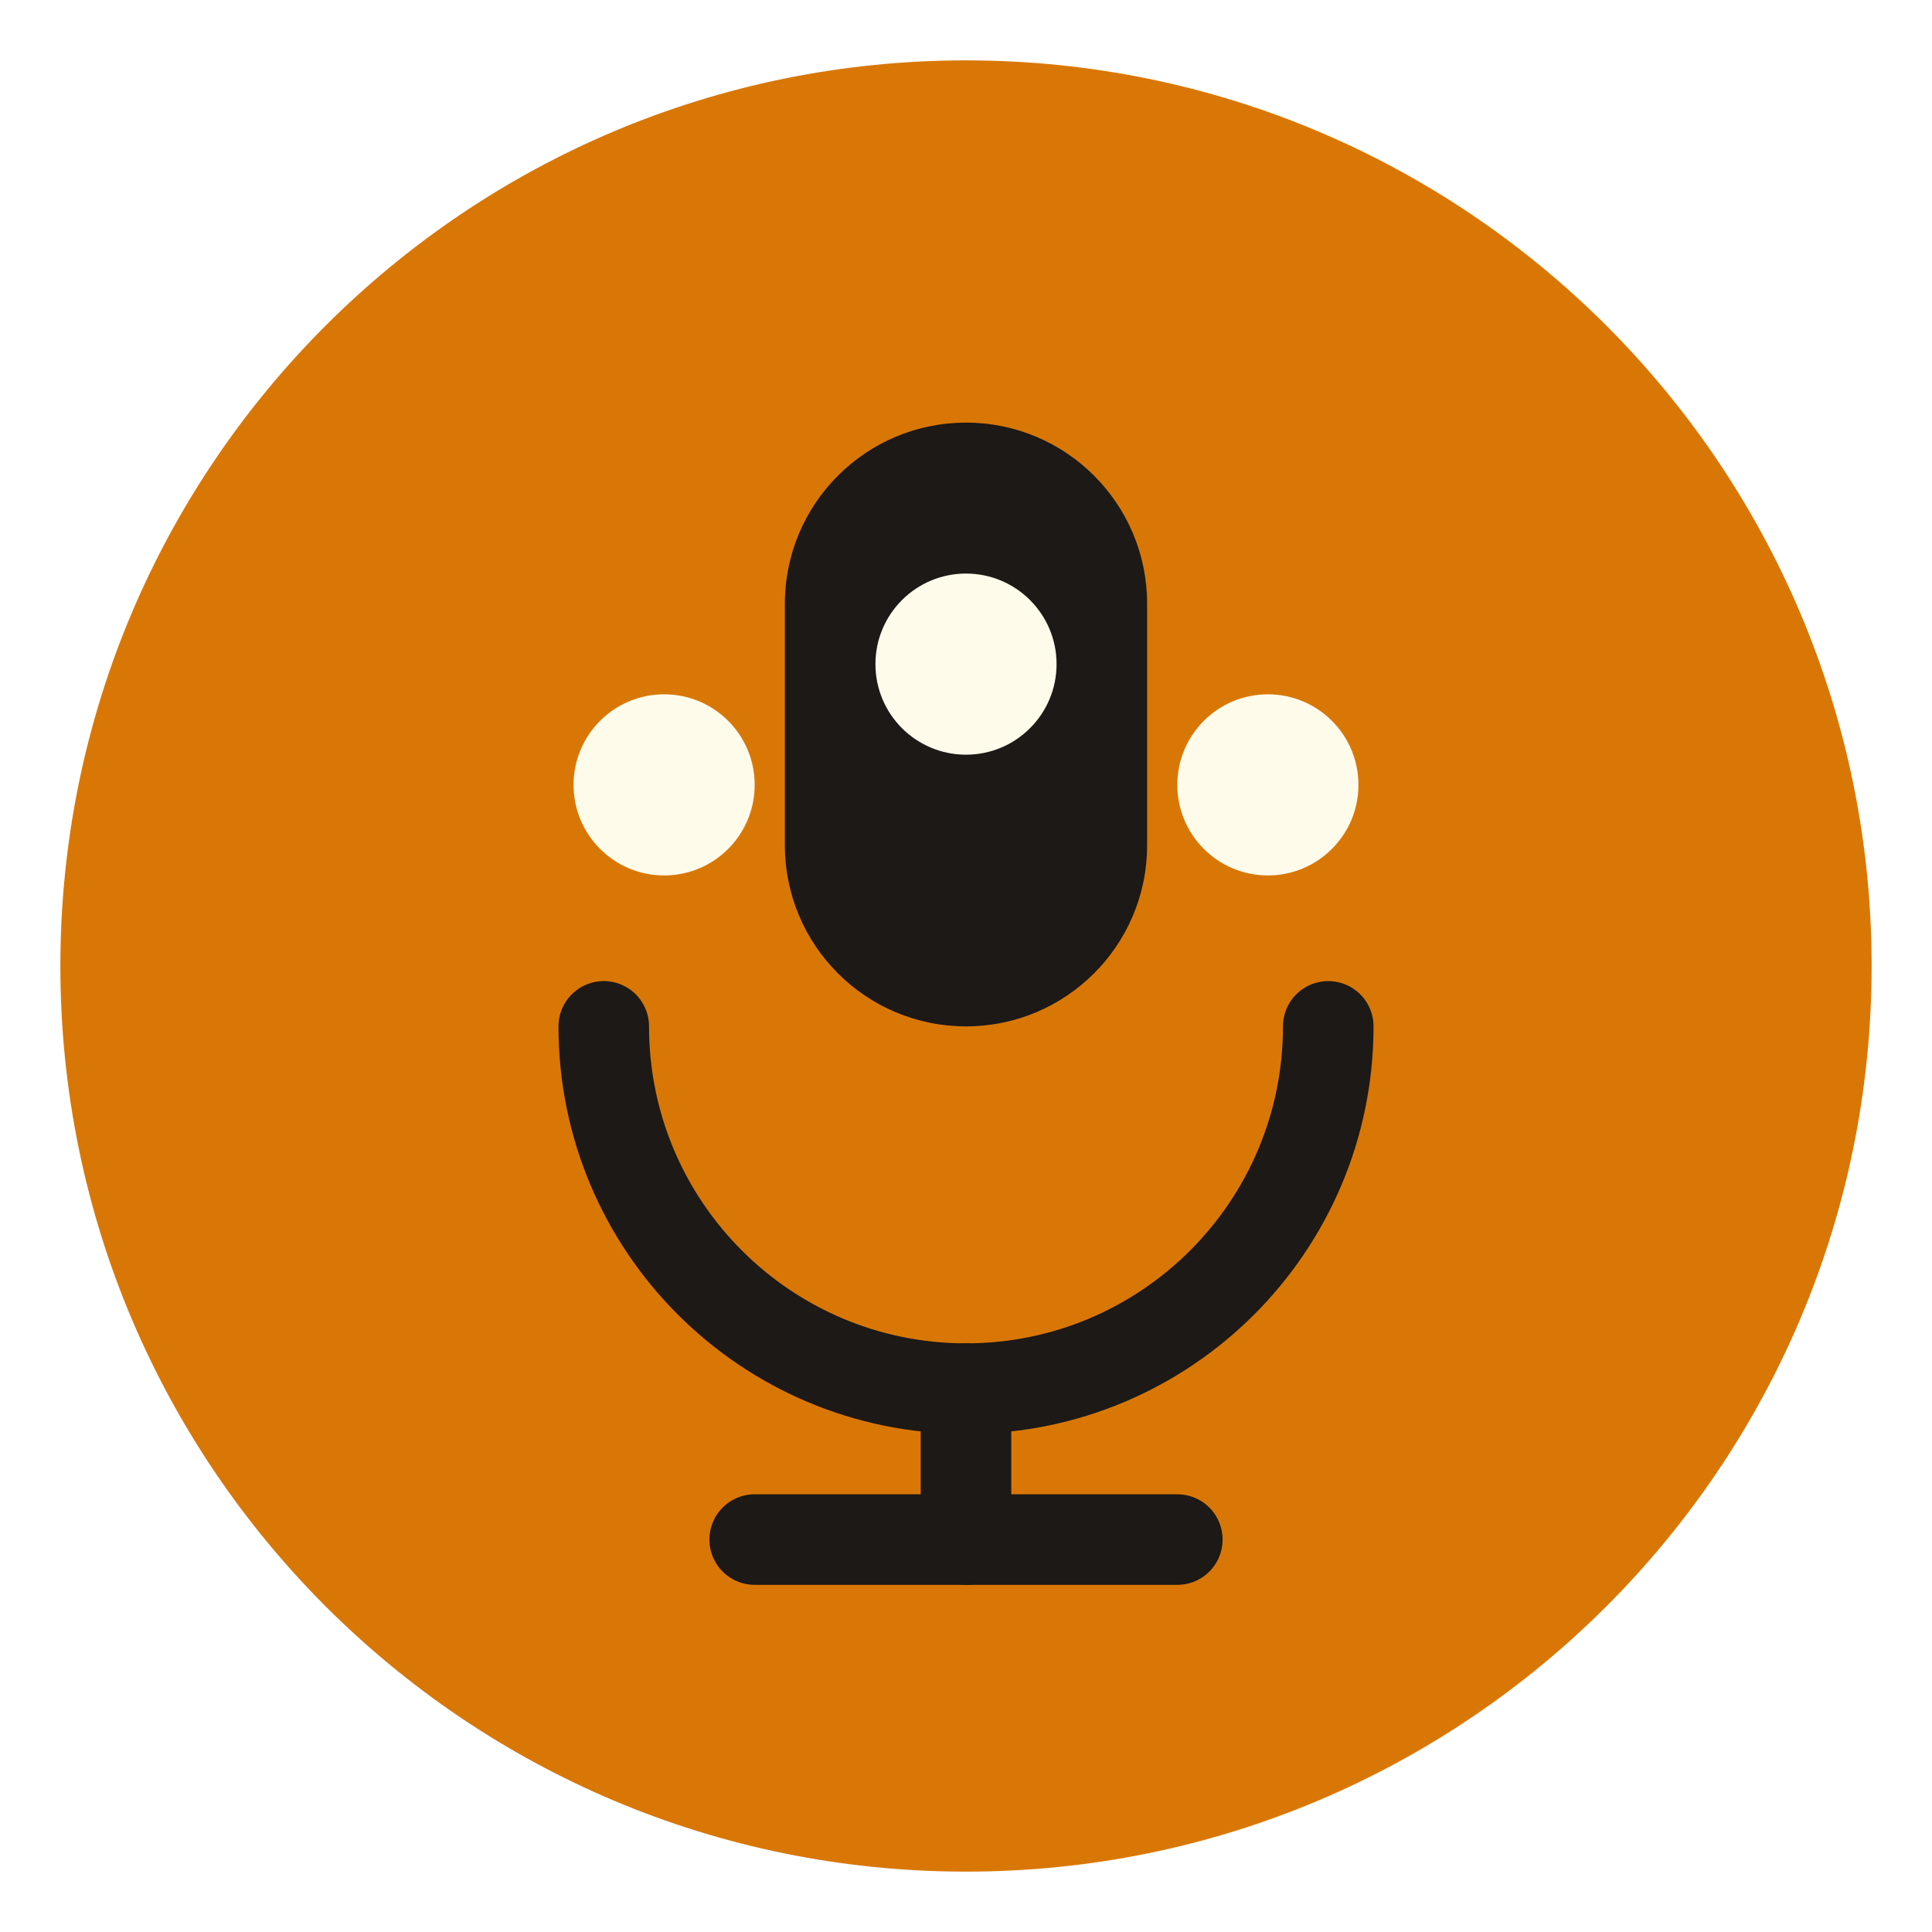
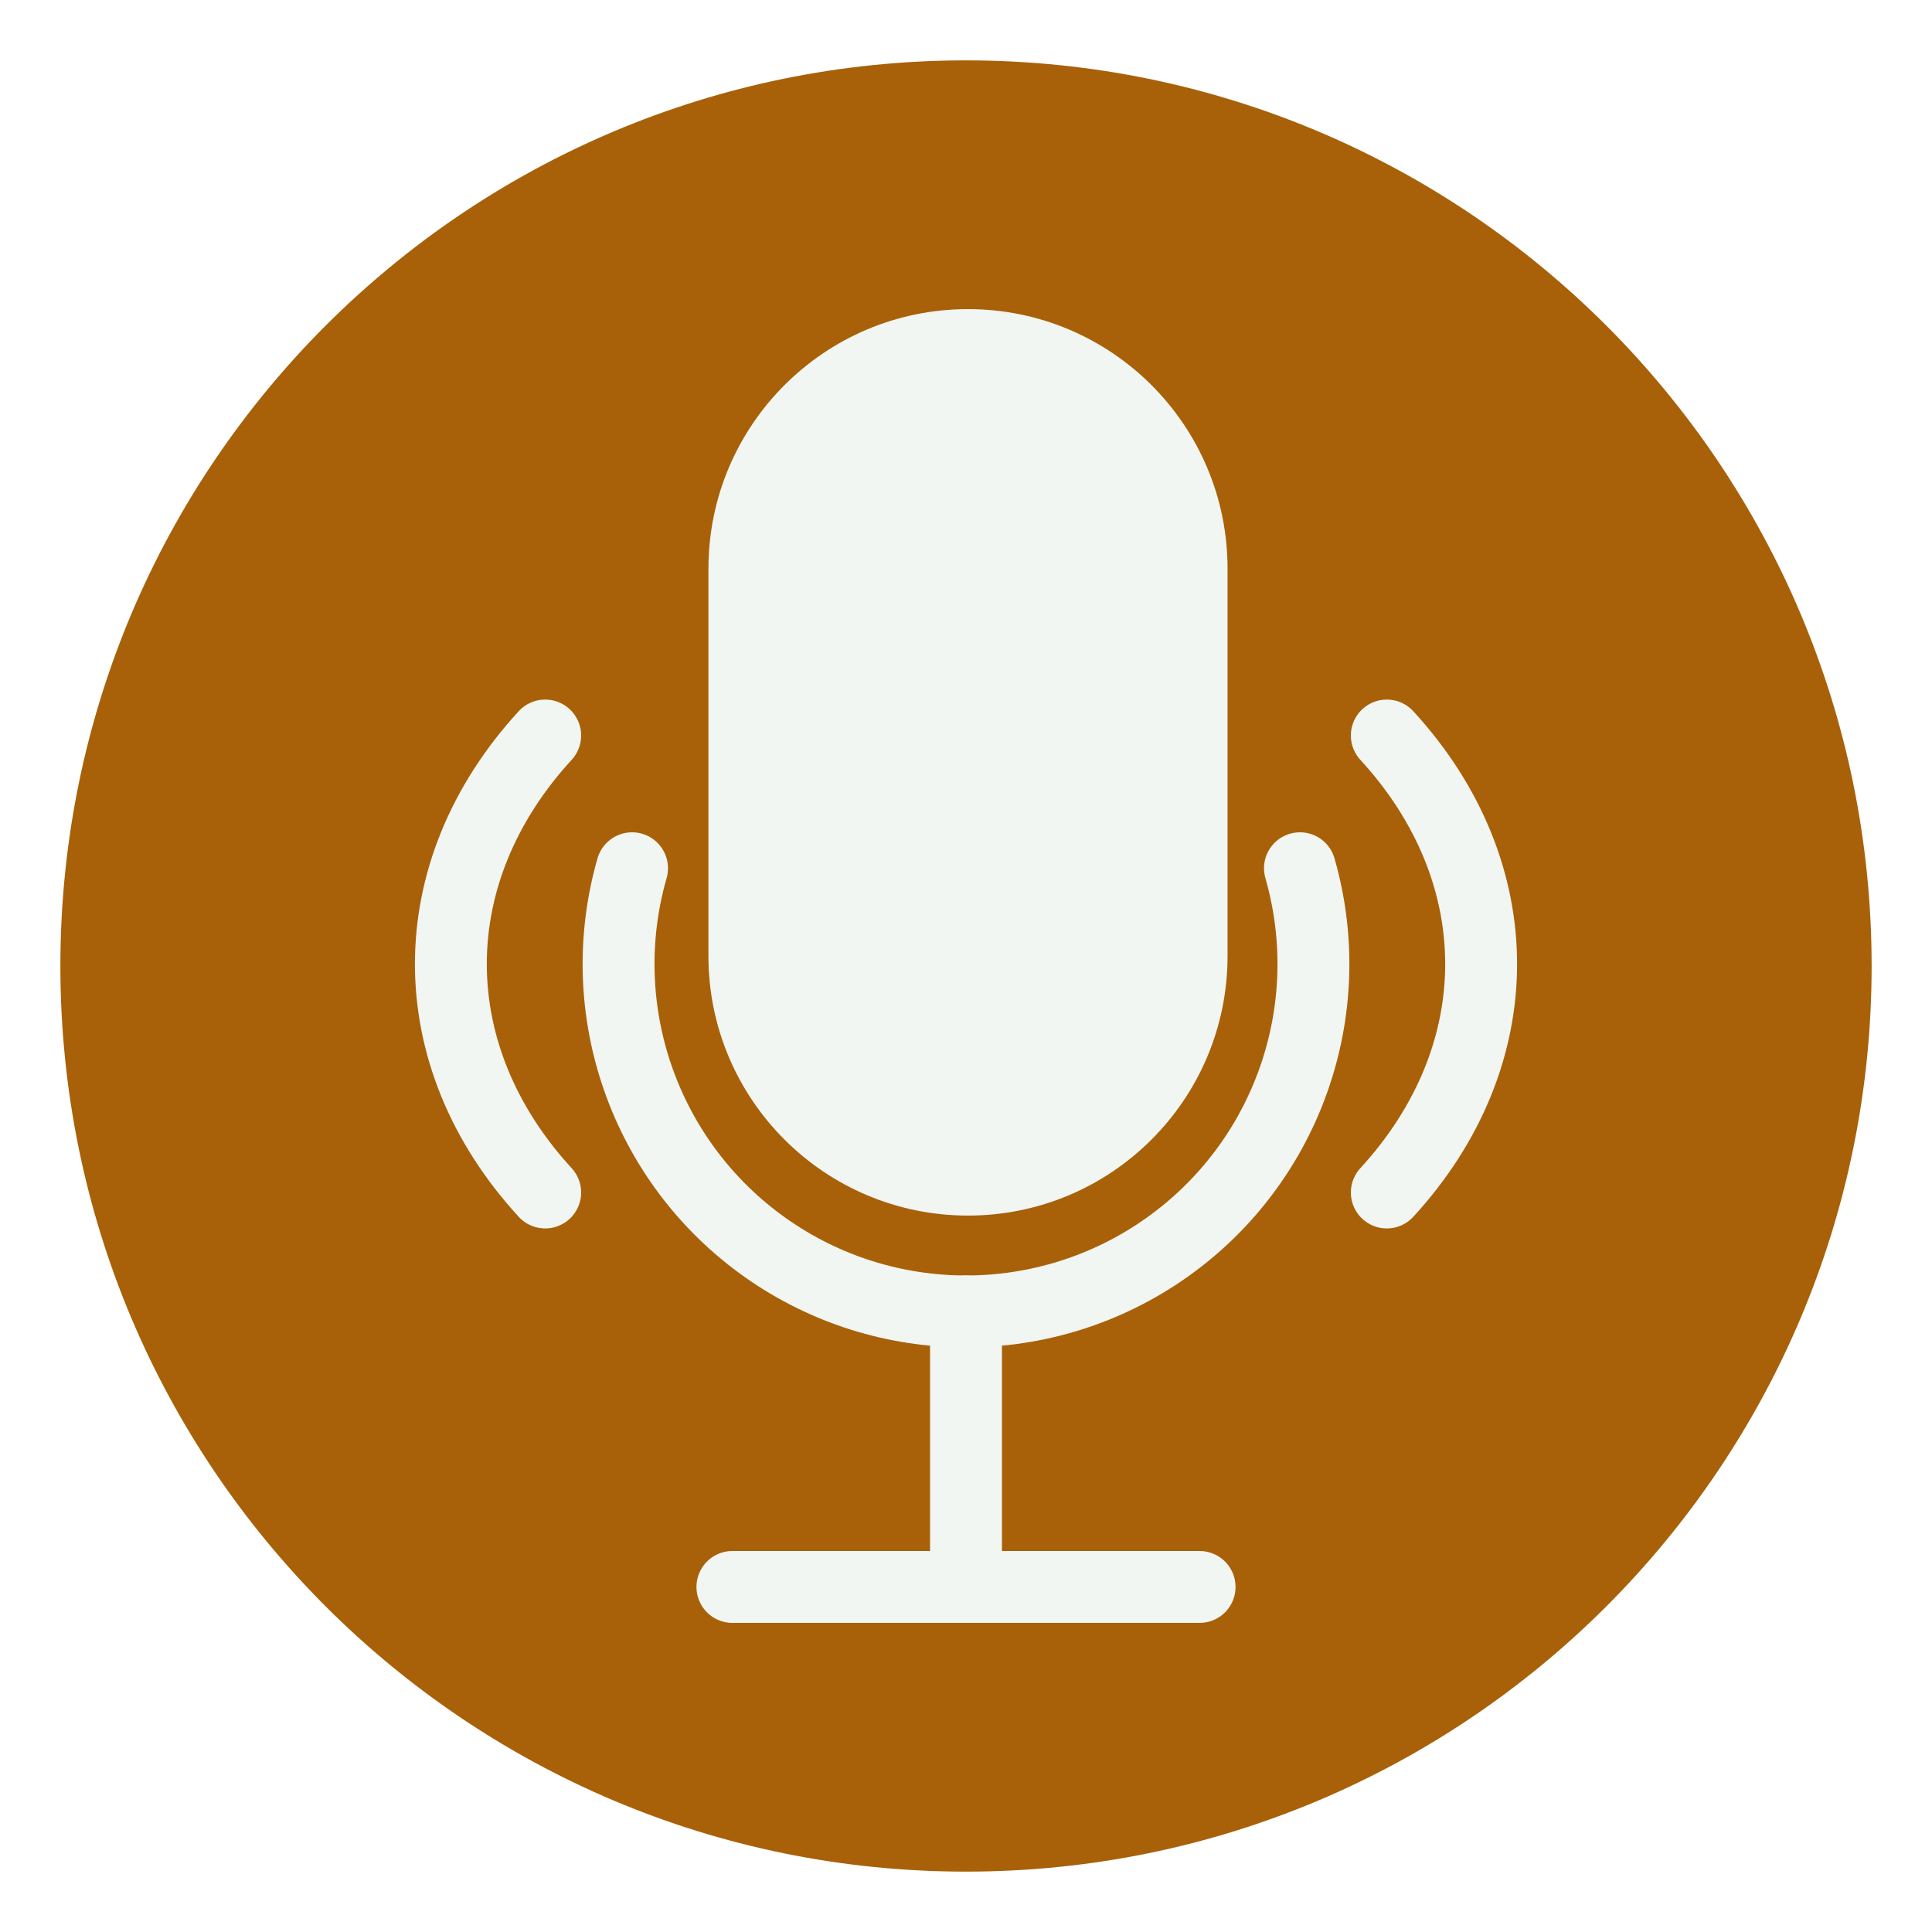
- <svg xmlns="http://www.w3.org/2000/svg" width="128" height="128" viewBox="0 0 128 128">
-   <circle cx="64" cy="64" r="60" fill="#d97706" />
-   <rect x="52" y="28" width="24" height="40" rx="12" fill="#1c1917" />
-   <path d="M40 68c0 13.255 10.745 24 24 24s24-10.745 24-24" fill="none" stroke="#1c1917" stroke-width="6" stroke-linecap="round" />
-   <line x1="64" y1="92" x2="64" y2="102" stroke="#1c1917" stroke-width="6" stroke-linecap="round" />
-   <line x1="50" y1="102" x2="78" y2="102" stroke="#1c1917" stroke-width="6" stroke-linecap="round" />
-   <circle cx="44" cy="52" r="6" fill="#fffbeb" />
-   <circle cx="64" cy="44" r="6" fill="#fffbeb" />
-   <circle cx="84" cy="52" r="6" fill="#fffbeb" />
+ <svg xmlns="http://www.w3.org/2000/svg" width="128" height="128" viewBox="0 0 1024 1024" role="img" aria-label="Vocalinux processing">
+   <circle cx="512" cy="512" r="480" fill="#A86108" />
+   <g transform="translate(28.386 32.619) scale(2.116474)">
+     <path d="M 164 127 A 65 65 0 0 1 294 127 L 294 224 A 65 65 0 0 1 164 224 Z" fill="#F2F6F2" />
+     <path d="M 144.87 202.02 A 87 87 0 1 0 312.13 202.02" fill="none" stroke="#F2F6F2" stroke-width="18" stroke-linecap="round" />
+     <path d="M 228.5 313 L 228.5 382" fill="none" stroke="#F2F6F2" stroke-width="18" stroke-linecap="round" />
+     <path d="M 170 382 L 287 382" fill="none" stroke="#F2F6F2" stroke-width="18" stroke-linecap="round" />
+     <path d="M 123.12 168.78 A 129.0 99.2 0 0 0 123.12 283.22" fill="none" stroke="#F2F6F2" stroke-width="18" stroke-linecap="round" />
+     <path d="M 333.88 168.78 A 129.0 99.2 0 0 1 333.88 283.22" fill="none" stroke="#F2F6F2" stroke-width="18" stroke-linecap="round" />
+   </g>
</svg>
